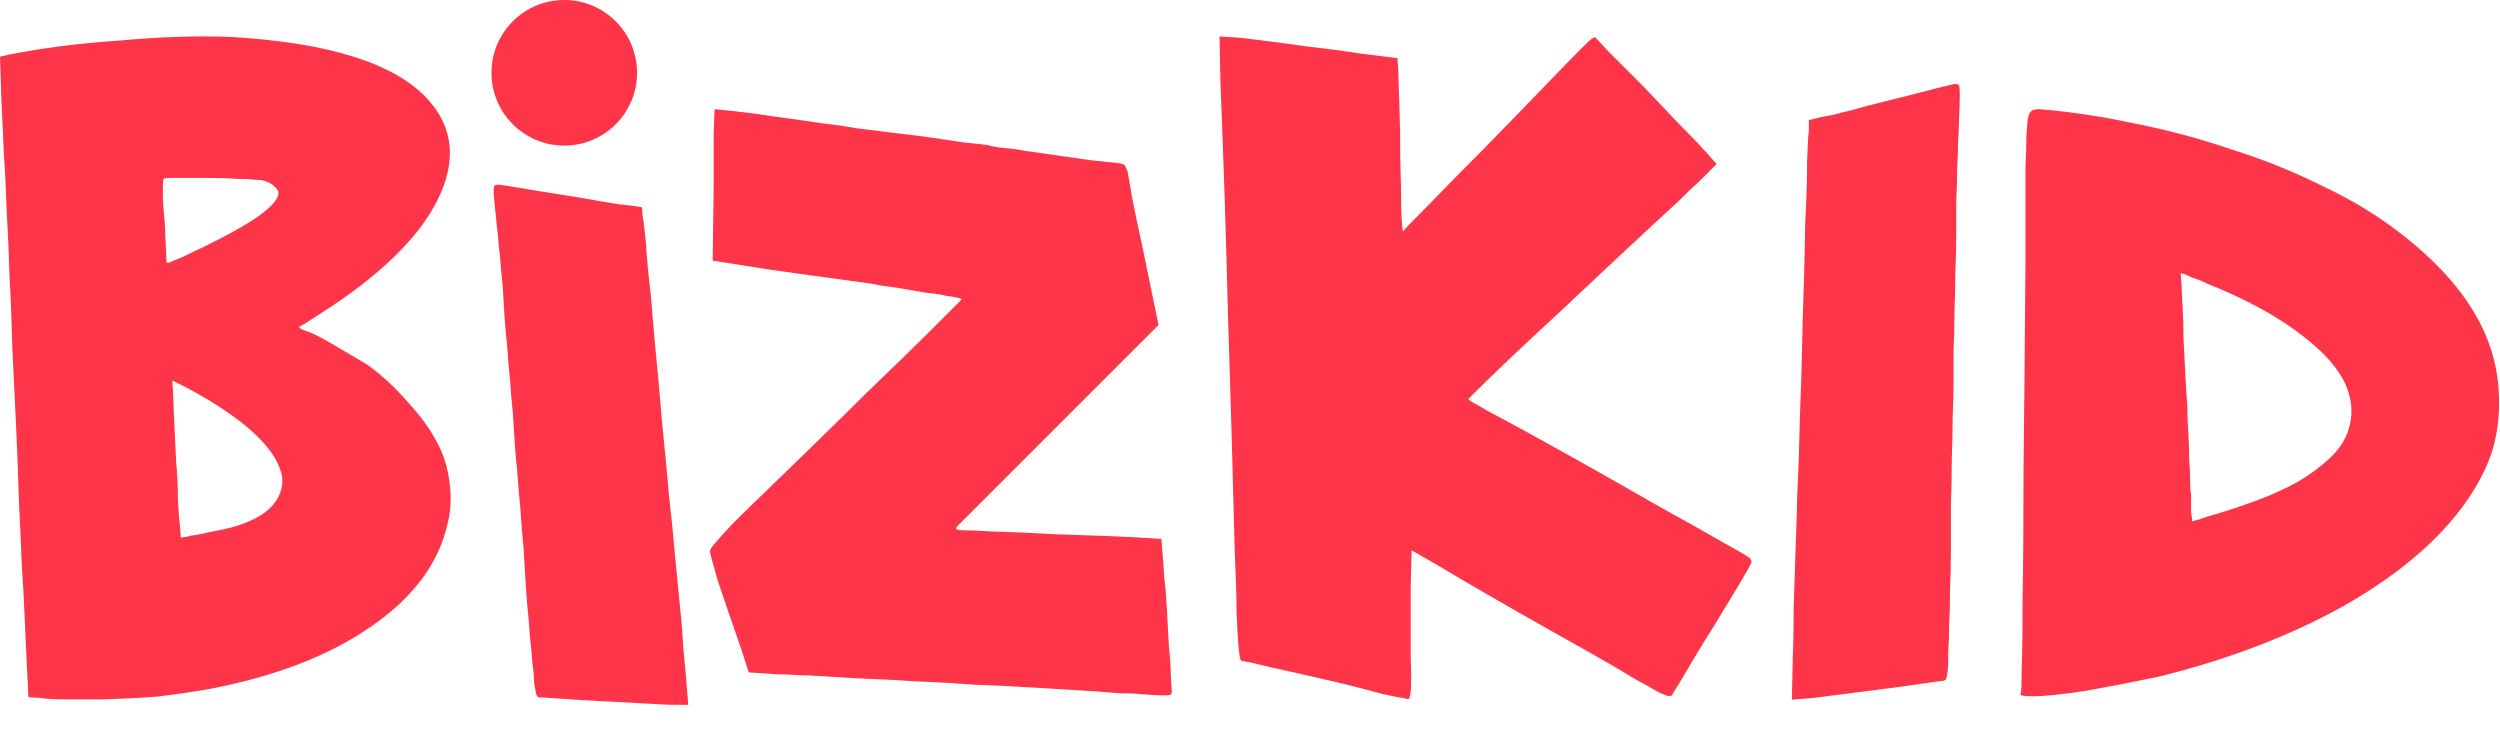
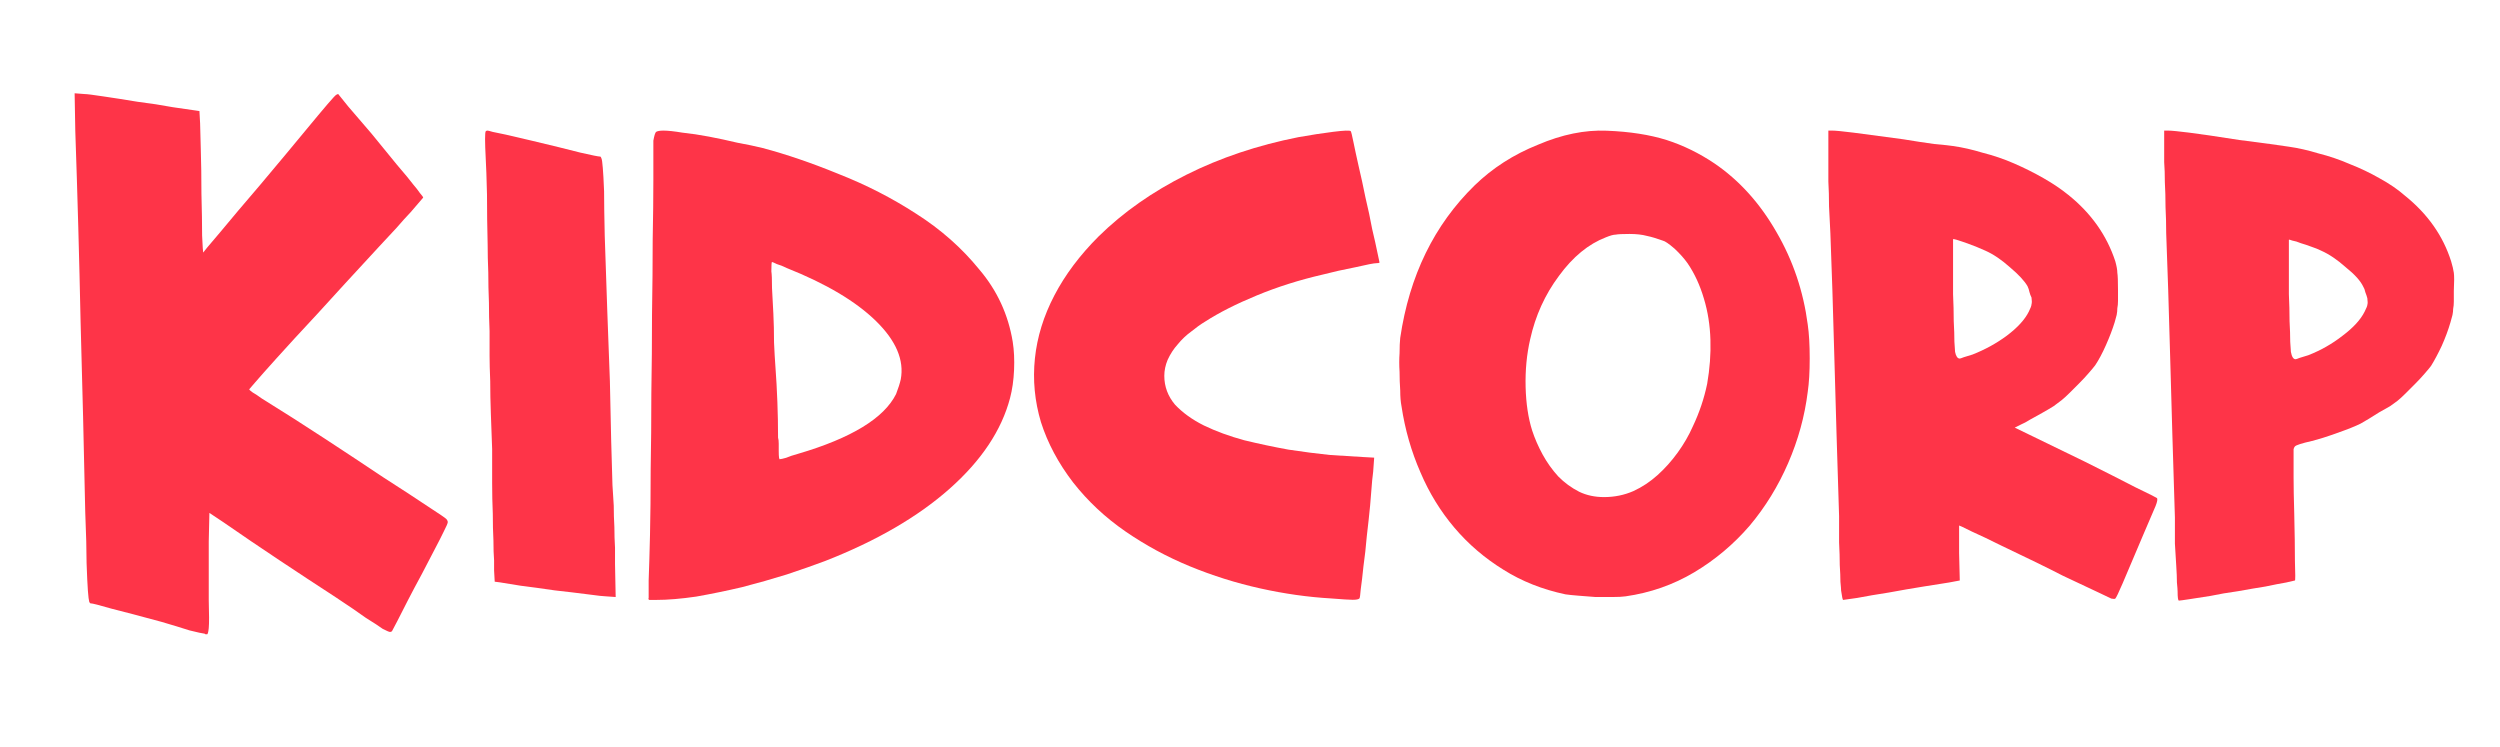
<svg xmlns="http://www.w3.org/2000/svg" width="134" height="40" viewBox="0 0 134 40" fill="none">
-   <path d="M38.302 5.854C38.336 5.854 38.675 5.887 39.317 5.955C39.96 6.023 40.721 6.124 41.6 6.26C42.615 6.395 43.443 6.513 44.086 6.615C44.728 6.682 45.32 6.767 45.861 6.868C46.403 6.936 46.944 7.004 47.485 7.071C48.06 7.139 48.753 7.223 49.565 7.325C50.275 7.426 50.952 7.528 51.594 7.629C52.271 7.697 52.727 7.748 52.964 7.781C53.167 7.849 53.454 7.9 53.826 7.934C54.232 7.967 54.604 8.018 54.942 8.086C56.633 8.323 57.817 8.492 58.494 8.593C59.204 8.661 59.694 8.712 59.965 8.745C60.134 8.779 60.235 8.813 60.269 8.847C60.303 8.881 60.354 8.982 60.422 9.151C60.455 9.253 60.54 9.726 60.675 10.572C60.844 11.417 61.047 12.381 61.284 13.463L62.096 17.421L52 27.516C51.662 27.854 51.442 28.074 51.34 28.176C51.239 28.277 51.222 28.345 51.29 28.378C51.357 28.412 51.543 28.429 51.848 28.429C52.186 28.429 52.575 28.446 53.015 28.48C54.198 28.514 55.348 28.565 56.464 28.632C57.581 28.666 58.561 28.7 59.407 28.734C60.252 28.767 60.929 28.801 61.436 28.835C61.977 28.869 62.248 28.886 62.248 28.886C62.248 28.886 62.265 29.089 62.298 29.495C62.332 29.867 62.366 30.34 62.4 30.915C62.468 31.456 62.518 32.065 62.552 32.742C62.586 33.418 62.62 34.06 62.654 34.669C62.721 35.278 62.755 35.802 62.755 36.242C62.789 36.682 62.806 36.952 62.806 37.054C62.806 37.189 62.755 37.257 62.654 37.257C62.552 37.29 62.045 37.273 61.132 37.206C60.827 37.172 60.438 37.155 59.965 37.155C59.491 37.121 59.069 37.087 58.697 37.054C57.581 36.986 56.464 36.918 55.348 36.851C54.266 36.783 53.234 36.732 52.254 36.699C51.307 36.631 50.444 36.58 49.666 36.546C48.922 36.513 48.33 36.479 47.891 36.445C47.045 36.411 46.301 36.377 45.658 36.343C45.05 36.31 44.509 36.276 44.035 36.242C43.562 36.208 43.139 36.191 42.767 36.191C42.395 36.157 42.023 36.141 41.651 36.141L40.129 36.039L39.774 34.923C39.199 33.266 38.759 31.98 38.455 31.067C38.184 30.12 38.049 29.613 38.049 29.545C38.049 29.478 38.133 29.342 38.302 29.14C38.471 28.937 38.793 28.581 39.266 28.074C39.774 27.567 40.484 26.873 41.397 25.994C42.344 25.081 43.578 23.88 45.1 22.392C45.98 21.513 46.808 20.701 47.586 19.957C48.398 19.179 49.091 18.503 49.666 17.928C50.241 17.353 50.698 16.896 51.036 16.558C51.374 16.22 51.543 16.051 51.543 16.051C51.543 16.017 51.459 15.983 51.29 15.949C51.121 15.915 50.918 15.882 50.681 15.848C50.41 15.78 50.072 15.729 49.666 15.696C49.261 15.628 48.871 15.56 48.499 15.493C48.127 15.425 47.789 15.374 47.485 15.341C47.181 15.307 46.995 15.273 46.927 15.239C46.724 15.205 46.115 15.121 45.1 14.985C44.086 14.85 42.75 14.664 41.093 14.427L38.201 13.971L38.252 9.963C38.252 8.847 38.252 7.9 38.252 7.122C38.285 6.31 38.302 5.887 38.302 5.854Z" fill="#FE3448" />
-   <path d="M133.929 20.934C133.997 22.05 133.895 23.081 133.625 24.028C133.354 24.942 132.881 25.889 132.204 26.869C130.784 28.898 128.636 30.742 125.761 32.399C122.887 34.022 119.555 35.308 115.767 36.255C114.482 36.525 113.18 36.779 111.861 37.016C110.576 37.218 109.595 37.32 108.918 37.32C108.648 37.32 108.462 37.303 108.36 37.269C108.293 37.269 108.276 37.236 108.31 37.168C108.343 37.1 108.36 36.677 108.36 35.9C108.394 35.122 108.411 33.853 108.411 32.095C108.445 30.336 108.462 28.019 108.462 25.144C108.496 22.236 108.529 18.651 108.563 14.389C108.563 13.375 108.563 12.411 108.563 11.498C108.563 10.584 108.563 9.773 108.563 9.062C108.597 8.352 108.614 7.777 108.614 7.338C108.648 6.898 108.665 6.644 108.665 6.577C108.699 6.238 108.766 6.035 108.868 5.968C108.969 5.866 109.172 5.833 109.476 5.866C111.066 6.002 112.723 6.255 114.448 6.627C116.173 6.966 117.881 7.422 119.572 7.997C121.297 8.538 122.937 9.198 124.493 9.976C126.083 10.72 127.52 11.599 128.805 12.614C132.052 15.15 133.76 17.924 133.929 20.934ZM125.964 22.709C126.1 22.101 126.049 21.475 125.812 20.832C125.44 19.851 124.594 18.871 123.275 17.89C121.99 16.909 120.333 16.013 118.304 15.201C118.033 15.066 117.78 14.964 117.543 14.897C117.306 14.795 117.154 14.727 117.086 14.694L116.883 14.643L116.934 15.302C116.934 15.472 116.951 15.844 116.985 16.419C117.019 16.96 117.035 17.535 117.035 18.143C117.069 18.752 117.103 19.412 117.137 20.122C117.171 20.798 117.205 21.323 117.238 21.695C117.238 22.067 117.255 22.54 117.289 23.115C117.323 23.656 117.34 24.147 117.34 24.586C117.374 25.026 117.391 25.432 117.391 25.804C117.391 26.176 117.407 26.396 117.441 26.463V27.326C117.441 27.529 117.458 27.664 117.492 27.732C117.492 27.799 117.492 27.867 117.492 27.935C117.526 27.935 117.661 27.901 117.898 27.833C118.168 27.732 118.49 27.63 118.862 27.529C119.437 27.36 120.096 27.14 120.84 26.869C121.584 26.599 122.312 26.277 123.022 25.905C123.732 25.5 124.358 25.043 124.899 24.536C125.474 23.994 125.829 23.386 125.964 22.709Z" fill="#FE3448" />
-   <path d="M27.66 10.039C27.219 9.974 26.936 9.929 26.81 9.906C26.653 9.885 26.545 9.906 26.486 9.971C26.459 10.034 26.452 10.188 26.467 10.432C26.48 10.646 26.52 11.058 26.587 11.667C26.6 11.881 26.634 12.186 26.688 12.581C26.71 12.948 26.751 13.375 26.811 13.862C26.839 14.32 26.884 14.809 26.945 15.326C26.976 15.846 27.007 16.365 27.038 16.885C27.067 17.374 27.116 17.923 27.183 18.532C27.22 19.143 27.273 19.769 27.342 20.409C27.378 21.02 27.428 21.6 27.492 22.148C27.525 22.698 27.554 23.187 27.58 23.615C27.605 24.043 27.652 24.576 27.722 25.216C27.758 25.828 27.813 26.484 27.886 27.185C27.928 27.887 27.986 28.605 28.061 29.336C28.103 30.039 28.143 30.712 28.181 31.353C28.219 31.995 28.272 32.621 28.339 33.23C28.376 33.841 28.424 34.39 28.484 34.877C28.512 35.336 28.551 35.732 28.602 36.066C28.62 36.372 28.632 36.571 28.637 36.662C28.689 36.997 28.732 37.193 28.766 37.253C28.77 37.314 28.819 37.357 28.914 37.382C28.976 37.378 29.368 37.401 30.088 37.45C30.777 37.501 31.544 37.547 32.389 37.589C33.233 37.631 34.047 37.674 34.83 37.72C35.581 37.767 36.05 37.785 36.236 37.774L36.892 37.781L36.725 35.767C36.659 35.188 36.599 34.44 36.545 33.523C36.457 32.578 36.376 31.739 36.301 31.008C36.228 30.307 36.145 29.422 36.05 28.355C35.922 27.258 35.803 26.054 35.694 24.741C35.552 23.401 35.42 21.967 35.298 20.441C35.144 18.917 35.005 17.361 34.879 15.774C34.755 14.738 34.669 13.823 34.622 13.029C34.542 12.206 34.483 11.734 34.444 11.613L34.414 11.109L33.753 11.011C33.596 10.989 33.408 10.97 33.188 10.952C32.936 10.906 32.59 10.85 32.149 10.784C31.676 10.69 31.077 10.587 30.353 10.477C29.629 10.367 28.731 10.221 27.66 10.039Z" fill="#FE3448" />
-   <path d="M103.802 4.731C104.249 4.624 104.536 4.553 104.663 4.518C104.823 4.482 104.935 4.5 104.999 4.571C105.03 4.642 105.046 4.82 105.046 5.104C105.046 5.353 105.03 5.832 104.999 6.543C104.999 6.791 104.983 7.146 104.951 7.608C104.951 8.034 104.935 8.532 104.903 9.1C104.903 9.633 104.887 10.201 104.855 10.805C104.855 11.409 104.855 12.013 104.855 12.617C104.855 13.185 104.839 13.825 104.807 14.535C104.807 15.245 104.791 15.974 104.759 16.72C104.759 17.43 104.743 18.105 104.711 18.744C104.711 19.384 104.711 19.952 104.711 20.449C104.711 20.947 104.695 21.568 104.663 22.314C104.663 23.025 104.648 23.788 104.616 24.605C104.616 25.422 104.6 26.257 104.568 27.11C104.568 27.927 104.568 28.708 104.568 29.454C104.568 30.2 104.552 30.928 104.52 31.639C104.52 32.349 104.504 32.989 104.472 33.557C104.472 34.09 104.456 34.552 104.424 34.942C104.424 35.298 104.424 35.529 104.424 35.635C104.392 36.026 104.36 36.257 104.328 36.328C104.328 36.399 104.28 36.452 104.185 36.488C104.121 36.488 103.722 36.541 102.988 36.648C102.286 36.754 101.504 36.861 100.642 36.967C99.781 37.074 98.951 37.18 98.153 37.287C97.387 37.393 96.908 37.447 96.717 37.447L96.046 37.5L96.094 35.156C96.126 34.481 96.142 33.61 96.142 32.545C96.174 31.444 96.206 30.467 96.238 29.614C96.27 28.797 96.302 27.767 96.334 26.524C96.397 25.245 96.445 23.842 96.477 22.314C96.541 20.751 96.589 19.082 96.621 17.306C96.685 15.53 96.733 13.718 96.764 11.871C96.828 10.663 96.86 9.597 96.86 8.674C96.892 7.715 96.924 7.164 96.956 7.022V6.436L97.626 6.276C97.786 6.241 97.977 6.205 98.201 6.17C98.456 6.098 98.807 6.01 99.254 5.903C99.733 5.761 100.339 5.601 101.073 5.424C101.807 5.246 102.717 5.015 103.802 4.731Z" fill="#FE3448" />
-   <path d="M85.506 2.002C85.54 2.036 85.794 2.306 86.267 2.814C86.775 3.321 87.367 3.913 88.043 4.589C88.719 5.3 89.362 5.976 89.971 6.619C90.613 7.261 91.036 7.701 91.239 7.938C91.442 8.14 91.611 8.327 91.746 8.496C91.915 8.665 92 8.766 92 8.8C91.696 9.104 91.374 9.426 91.036 9.764C90.732 10.034 90.377 10.373 89.971 10.779C89.565 11.151 89.125 11.556 88.652 11.996C86.758 13.755 85.168 15.243 83.883 16.46C82.598 17.644 81.566 18.608 80.788 19.352C80.044 20.062 79.503 20.587 79.165 20.925C78.861 21.229 78.708 21.381 78.708 21.381C78.708 21.415 78.793 21.483 78.962 21.584C79.165 21.686 79.402 21.821 79.672 21.99C81.262 22.836 82.868 23.715 84.492 24.628C86.115 25.541 87.603 26.387 88.956 27.165C90.309 27.909 91.425 28.535 92.304 29.042C93.218 29.549 93.708 29.837 93.776 29.904C93.843 29.972 93.877 30.04 93.877 30.107C93.877 30.175 93.776 30.378 93.573 30.716C93.404 31.02 93.184 31.392 92.913 31.832C92.643 32.272 92.304 32.83 91.898 33.506C91.493 34.149 91.138 34.724 90.833 35.231C90.529 35.739 90.258 36.195 90.022 36.601C89.785 36.973 89.649 37.193 89.616 37.261C89.582 37.294 89.531 37.311 89.463 37.311C89.396 37.311 89.21 37.244 88.905 37.108C88.635 36.939 88.212 36.703 87.637 36.398C87.096 36.06 86.318 35.603 85.303 35.028C83.849 34.217 82.412 33.405 80.991 32.593C79.571 31.782 78.15 30.953 76.73 30.107L75.664 29.499L75.614 31.376V35.231C75.647 36.144 75.647 36.753 75.614 37.058C75.58 37.362 75.529 37.497 75.462 37.463C75.428 37.463 75.394 37.463 75.36 37.463C75.326 37.43 75.275 37.413 75.208 37.413C75.14 37.413 74.785 37.345 74.142 37.21C73.534 37.041 72.823 36.855 72.012 36.652C70.422 36.28 69.154 35.992 68.207 35.789C67.26 35.553 66.719 35.434 66.583 35.434C66.55 35.434 66.516 35.4 66.482 35.333C66.448 35.231 66.414 34.995 66.38 34.623C66.347 34.217 66.313 33.608 66.279 32.796C66.279 31.984 66.245 30.868 66.178 29.448C66.076 25.254 65.958 21.094 65.822 16.968C65.721 12.808 65.586 8.631 65.417 4.437L65.366 1.951L66.127 2.002C66.296 2.002 66.769 2.053 67.547 2.154C68.359 2.256 69.238 2.374 70.185 2.509C71.132 2.611 72.029 2.729 72.874 2.864C73.72 2.966 74.261 3.034 74.498 3.067L74.903 3.118L74.954 3.93C74.954 4.133 74.971 4.691 75.005 5.604C75.039 6.517 75.056 7.498 75.056 8.546C75.089 9.629 75.106 10.542 75.106 11.286C75.14 12.03 75.174 12.402 75.208 12.402C75.208 12.368 75.631 11.928 76.476 11.083C77.322 10.204 78.336 9.172 79.52 7.988C81.008 6.466 82.141 5.3 82.919 4.488C83.731 3.642 84.323 3.034 84.695 2.661C85.067 2.289 85.287 2.087 85.354 2.053C85.422 2.019 85.472 2.002 85.506 2.002Z" fill="#FE3448" />
-   <path d="M0.507 14.71C0.473 13.527 0.423 12.377 0.355 11.261C0.321 10.144 0.271 9.13 0.203 8.217C0.169 7.303 0.135 6.526 0.101 5.883C0.068 5.24 0.051 4.818 0.051 4.615L0 3.042L0.406 2.941C1.251 2.771 2.181 2.619 3.196 2.484C4.245 2.349 5.293 2.247 6.341 2.18C7.424 2.078 8.472 2.01 9.487 1.977C10.535 1.943 11.482 1.943 12.328 1.977C17.638 2.281 21.172 3.397 22.931 5.325C24.317 6.847 24.486 8.656 23.438 10.753C22.39 12.816 20.259 14.863 17.046 16.892C16.775 17.061 16.538 17.213 16.336 17.348C16.133 17.45 16.031 17.517 16.031 17.551C16.065 17.585 16.116 17.619 16.183 17.653C16.251 17.686 16.386 17.737 16.589 17.805C16.995 17.974 17.502 18.245 18.111 18.617C18.754 18.989 19.295 19.31 19.735 19.581C20.479 20.122 21.189 20.781 21.865 21.559C22.576 22.337 23.1 23.064 23.438 23.741C23.776 24.349 23.996 25.059 24.098 25.871C24.199 26.649 24.165 27.376 23.996 28.053C23.523 30.183 22.153 32.027 19.887 33.583C17.655 35.138 14.763 36.254 11.212 36.931C10.231 37.1 9.301 37.235 8.421 37.337C7.576 37.404 6.578 37.455 5.428 37.489C4.82 37.489 4.211 37.489 3.602 37.489C3.027 37.489 2.621 37.472 2.384 37.438C2.148 37.404 1.945 37.387 1.776 37.387C1.607 37.387 1.522 37.37 1.522 37.337C1.488 36.694 1.454 36.001 1.42 35.257C1.387 34.614 1.353 33.87 1.319 33.024C1.285 32.179 1.234 31.266 1.167 30.285C1.133 29.304 1.082 28.171 1.015 26.886C0.981 25.601 0.93 24.248 0.862 22.827C0.795 21.407 0.727 20.003 0.66 18.617C0.626 17.196 0.575 15.894 0.507 14.71ZM14.864 26.734C15.135 26.26 15.203 25.787 15.067 25.313C14.662 23.893 12.987 22.388 10.045 20.798L9.233 20.392L9.284 21.153C9.284 21.39 9.301 21.846 9.335 22.523C9.368 23.199 9.402 23.91 9.436 24.654C9.504 25.432 9.538 26.159 9.538 26.835C9.571 27.478 9.605 27.901 9.639 28.103L9.69 28.814L10.045 28.763C10.146 28.729 10.315 28.695 10.552 28.662C10.789 28.628 11.026 28.577 11.262 28.509C13.156 28.205 14.357 27.613 14.864 26.734ZM8.777 9.586C8.743 9.586 8.726 9.823 8.726 10.297C8.726 10.736 8.76 11.261 8.827 11.869L8.929 14.101L9.132 14.051C9.199 14.017 9.402 13.932 9.74 13.797C10.079 13.628 10.468 13.442 10.907 13.239C12.091 12.664 13.038 12.14 13.748 11.666C14.459 11.159 14.848 10.753 14.915 10.449C14.949 10.28 14.881 10.127 14.712 9.992C14.611 9.891 14.475 9.806 14.306 9.739C14.171 9.671 13.968 9.637 13.698 9.637C13.427 9.603 13.089 9.586 12.683 9.586C12.277 9.553 11.753 9.536 11.11 9.536C10.468 9.536 9.91 9.536 9.436 9.536C8.996 9.536 8.777 9.553 8.777 9.586Z" fill="#FE3448" />
-   <circle cx="30.244" cy="3.902" r="3.902" fill="#FE3448" />
+   <path d="M18.128 5.041C18.152 5.069 18.33 5.29 18.662 5.704C19.018 6.118 19.433 6.602 19.907 7.154C20.382 7.734 20.833 8.286 21.26 8.811C21.711 9.336 22.007 9.695 22.149 9.888C22.292 10.054 22.41 10.205 22.505 10.344C22.624 10.482 22.683 10.564 22.683 10.592C22.47 10.841 22.244 11.103 22.007 11.379C21.794 11.6 21.544 11.876 21.26 12.207C20.975 12.511 20.667 12.843 20.334 13.202C19.006 14.638 17.891 15.853 16.989 16.847C16.088 17.813 15.364 18.6 14.819 19.208C14.297 19.788 13.917 20.216 13.68 20.492C13.466 20.741 13.359 20.865 13.359 20.865C13.359 20.892 13.419 20.948 13.537 21.031C13.68 21.113 13.846 21.224 14.036 21.362C15.151 22.052 16.278 22.77 17.416 23.516C18.555 24.262 19.599 24.952 20.548 25.587C21.497 26.195 22.28 26.706 22.897 27.12C23.537 27.534 23.881 27.769 23.929 27.824C23.976 27.879 24 27.934 24 27.99C24 28.045 23.929 28.21 23.787 28.487C23.668 28.735 23.514 29.039 23.324 29.398C23.134 29.757 22.897 30.213 22.612 30.765C22.327 31.29 22.078 31.759 21.865 32.173C21.651 32.587 21.461 32.96 21.295 33.292C21.129 33.595 21.034 33.775 21.011 33.83C20.987 33.858 20.951 33.872 20.904 33.872C20.857 33.872 20.726 33.816 20.512 33.706C20.323 33.568 20.026 33.374 19.623 33.126C19.243 32.85 18.698 32.477 17.986 32.008C16.966 31.345 15.957 30.682 14.961 30.019C13.964 29.357 12.968 28.68 11.972 27.99L11.224 27.492L11.189 29.025V32.173C11.212 32.919 11.212 33.416 11.189 33.664C11.165 33.913 11.129 34.023 11.082 33.996C11.058 33.996 11.034 33.996 11.011 33.996C10.987 33.968 10.951 33.954 10.904 33.954C10.857 33.954 10.607 33.899 10.157 33.789C9.73 33.651 9.231 33.499 8.662 33.333C7.547 33.029 6.657 32.795 5.993 32.629C5.329 32.436 4.949 32.339 4.854 32.339C4.83 32.339 4.807 32.311 4.783 32.256C4.759 32.173 4.735 31.98 4.712 31.676C4.688 31.345 4.664 30.848 4.641 30.185C4.641 29.522 4.617 28.611 4.569 27.451C4.498 24.027 4.415 20.63 4.32 17.261C4.249 13.864 4.154 10.454 4.036 7.03L4 5L4.534 5.041C4.652 5.041 4.985 5.083 5.53 5.166C6.1 5.249 6.716 5.345 7.381 5.456C8.045 5.538 8.674 5.635 9.267 5.746C9.86 5.828 10.24 5.884 10.406 5.911L10.69 5.953L10.726 6.615C10.726 6.781 10.738 7.237 10.762 7.982C10.785 8.728 10.797 9.529 10.797 10.385C10.821 11.269 10.833 12.014 10.833 12.622C10.857 13.229 10.88 13.533 10.904 13.533C10.904 13.505 11.2 13.146 11.794 12.456C12.387 11.738 13.098 10.896 13.929 9.929C14.973 8.687 15.768 7.734 16.313 7.071C16.883 6.381 17.298 5.884 17.559 5.58C17.82 5.276 17.974 5.11 18.021 5.083C18.069 5.055 18.104 5.041 18.128 5.041Z" fill="#FE3448" />
+   <path d="M26.793 31.214C26.954 31.238 27.322 31.298 27.897 31.393C28.471 31.464 29.081 31.548 29.724 31.643C30.368 31.714 30.965 31.786 31.517 31.857C32.046 31.929 32.368 31.964 32.483 31.964L33 32L32.965 30.214C32.965 29.976 32.965 29.691 32.965 29.357C32.943 29 32.931 28.631 32.931 28.25C32.908 27.869 32.897 27.488 32.897 27.107C32.874 26.702 32.851 26.333 32.828 26C32.805 25.357 32.782 24.559 32.759 23.607C32.736 22.655 32.713 21.595 32.69 20.429C32.644 19.262 32.598 18.024 32.552 16.714C32.506 15.381 32.46 14.024 32.414 12.643C32.391 11.619 32.379 10.821 32.379 10.25C32.356 9.679 32.333 9.262 32.31 9C32.287 8.714 32.264 8.548 32.241 8.5C32.218 8.429 32.195 8.393 32.172 8.393C32.081 8.393 31.724 8.321 31.103 8.179C30.46 8.012 29.586 7.798 28.483 7.536C27.885 7.393 27.425 7.286 27.103 7.214C26.782 7.143 26.552 7.095 26.414 7.071C26.253 7.024 26.161 7 26.138 7C26.092 7 26.058 7.012 26.035 7.036C25.988 7.107 25.988 7.595 26.035 8.5C26.058 8.881 26.081 9.524 26.103 10.429C26.103 11.309 26.115 12.202 26.138 13.107C26.138 13.559 26.149 14.059 26.172 14.607C26.172 15.131 26.184 15.667 26.207 16.214C26.207 16.738 26.218 17.25 26.241 17.75C26.241 18.25 26.241 18.691 26.241 19.071C26.241 19.429 26.253 19.881 26.276 20.429C26.276 20.976 26.287 21.559 26.31 22.179C26.333 22.798 26.356 23.429 26.379 24.071C26.379 24.714 26.379 25.321 26.379 25.893C26.379 26.464 26.391 27.012 26.414 27.536C26.414 28.059 26.425 28.536 26.448 28.964C26.448 29.393 26.46 29.75 26.483 30.036C26.483 30.321 26.483 30.5 26.483 30.571L26.517 31.179L26.793 31.214Z" fill="#FE3448" />
+   <path d="M35.163 32.156C34.972 32.156 34.852 32.156 34.804 32.156C34.756 32.133 34.744 32.096 34.768 32.049C34.768 32.025 34.768 31.713 34.768 31.114C34.792 30.491 34.816 29.677 34.84 28.671C34.864 27.64 34.876 26.478 34.876 25.184C34.9 23.867 34.912 22.501 34.912 21.088C34.936 19.674 34.948 18.261 34.948 16.847C34.972 15.409 34.984 14.08 34.984 12.858C35.008 11.636 35.02 10.558 35.02 9.623C35.02 8.689 35.02 7.994 35.02 7.539C35.067 7.276 35.115 7.12 35.163 7.072C35.235 7.024 35.367 7 35.559 7C35.798 7 36.134 7.036 36.565 7.108C37.02 7.156 37.499 7.228 38.002 7.323C38.505 7.419 39.009 7.527 39.512 7.647C40.039 7.743 40.494 7.839 40.877 7.934C42.147 8.27 43.513 8.737 44.974 9.336C46.436 9.911 47.813 10.618 49.107 11.456C50.425 12.295 51.551 13.289 52.485 14.439C53.444 15.565 54.043 16.859 54.282 18.32C54.354 18.776 54.378 19.279 54.354 19.83C54.33 20.381 54.258 20.884 54.138 21.339C53.683 23.064 52.605 24.681 50.904 26.191C49.203 27.7 46.975 28.994 44.22 30.072C43.645 30.288 42.962 30.527 42.171 30.791C41.404 31.03 40.602 31.258 39.763 31.474C38.949 31.665 38.134 31.833 37.319 31.977C36.505 32.096 35.786 32.156 35.163 32.156ZM41.38 14.044C41.356 14.044 41.345 14.211 41.345 14.547C41.368 14.691 41.38 14.99 41.38 15.445C41.404 15.877 41.428 16.332 41.452 16.811C41.476 17.29 41.488 17.805 41.488 18.356C41.512 18.883 41.536 19.303 41.56 19.614C41.608 20.261 41.644 20.908 41.668 21.555C41.692 22.178 41.704 22.813 41.704 23.459C41.728 23.531 41.74 23.639 41.74 23.783C41.74 23.927 41.74 24.058 41.74 24.178C41.74 24.514 41.764 24.657 41.812 24.61C41.86 24.61 41.968 24.585 42.135 24.538C42.303 24.466 42.519 24.394 42.782 24.322C45.633 23.483 47.382 22.417 48.029 21.123C48.149 20.812 48.233 20.549 48.281 20.333C48.472 19.303 48.029 18.261 46.951 17.206C45.873 16.152 44.279 15.206 42.171 14.367C41.98 14.271 41.8 14.2 41.632 14.152C41.488 14.08 41.404 14.044 41.38 14.044Z" fill="#FE3448" />
+   <path d="M128.902 10.486C130.124 11.468 130.95 12.642 131.381 14.008C131.453 14.247 131.501 14.451 131.525 14.619C131.549 14.787 131.549 15.11 131.525 15.589C131.525 15.829 131.525 16.02 131.525 16.164C131.525 16.308 131.513 16.44 131.489 16.559C131.489 16.655 131.477 16.763 131.453 16.883C131.429 16.979 131.393 17.11 131.345 17.278C131.226 17.686 131.07 18.105 130.878 18.536C130.687 18.943 130.495 19.303 130.303 19.614C130.231 19.71 130.112 19.854 129.944 20.045C129.8 20.213 129.632 20.393 129.441 20.584C129.273 20.752 129.105 20.92 128.938 21.088C128.77 21.255 128.626 21.387 128.506 21.483C128.41 21.555 128.279 21.651 128.111 21.77C127.943 21.866 127.752 21.974 127.536 22.094C127.344 22.214 127.153 22.333 126.961 22.453C126.793 22.549 126.65 22.633 126.53 22.705C126.242 22.849 125.823 23.016 125.272 23.208C124.745 23.4 124.29 23.543 123.906 23.639C123.379 23.759 123.08 23.855 123.008 23.927C122.984 23.951 122.96 23.998 122.936 24.07C122.936 24.142 122.936 24.298 122.936 24.538C122.936 24.753 122.936 25.101 122.936 25.58C122.936 26.059 122.948 26.718 122.972 27.556C122.996 28.539 123.008 29.377 123.008 30.072C123.032 30.767 123.032 31.114 123.008 31.114C123.008 31.114 122.852 31.15 122.541 31.222C122.253 31.27 121.882 31.342 121.427 31.438C120.971 31.509 120.48 31.593 119.953 31.689C119.426 31.761 118.935 31.845 118.48 31.941C118.024 32.013 117.641 32.073 117.33 32.12C117.018 32.168 116.839 32.192 116.791 32.192C116.743 32.192 116.719 32.025 116.719 31.689C116.719 31.617 116.707 31.462 116.683 31.222C116.683 30.982 116.671 30.683 116.647 30.324C116.623 29.964 116.599 29.569 116.575 29.138C116.575 28.682 116.575 28.215 116.575 27.736C116.479 24.717 116.395 21.878 116.323 19.219C116.252 16.559 116.18 14.319 116.108 12.498C116.108 12.019 116.096 11.552 116.072 11.097C116.072 10.618 116.06 10.175 116.036 9.767C116.036 9.36 116.024 9.001 116 8.689C116 8.378 116 8.15 116 8.006V7H116.216C116.383 7 116.755 7.036 117.33 7.108C117.905 7.18 118.803 7.311 120.025 7.503C120.6 7.575 121.151 7.647 121.678 7.719C122.205 7.791 122.541 7.839 122.684 7.863C123.188 7.934 123.715 8.054 124.266 8.222C124.841 8.366 125.404 8.557 125.955 8.797C126.506 9.013 127.033 9.264 127.536 9.552C128.063 9.839 128.518 10.15 128.902 10.486ZM126.745 16.703C126.841 16.512 126.889 16.392 126.889 16.344C126.913 16.272 126.913 16.152 126.889 15.984C126.865 15.889 126.829 15.781 126.781 15.661C126.757 15.541 126.721 15.445 126.674 15.373C126.53 15.062 126.218 14.715 125.739 14.331C125.284 13.924 124.841 13.624 124.409 13.433C124.266 13.361 124.086 13.289 123.87 13.217C123.679 13.145 123.499 13.085 123.331 13.037C123.164 12.966 123.008 12.918 122.864 12.894C122.744 12.846 122.684 12.834 122.684 12.858C122.684 12.858 122.684 13.002 122.684 13.289C122.684 13.577 122.684 13.936 122.684 14.367C122.684 14.799 122.684 15.266 122.684 15.769C122.708 16.272 122.72 16.751 122.72 17.206C122.744 17.638 122.756 18.009 122.756 18.32C122.78 18.632 122.792 18.811 122.792 18.86C122.84 19.123 122.924 19.255 123.044 19.255C123.068 19.255 123.14 19.231 123.259 19.183C123.403 19.135 123.559 19.087 123.727 19.039C124.397 18.776 125.008 18.428 125.559 17.997C126.134 17.566 126.53 17.134 126.745 16.703Z" fill="#FE3448" />
+   <path d="M110.866 10.45C112.088 11.432 112.926 12.618 113.381 14.008C113.453 14.271 113.489 14.475 113.489 14.619C113.513 14.763 113.525 15.074 113.525 15.553C113.525 15.793 113.525 15.984 113.525 16.128C113.525 16.272 113.513 16.404 113.489 16.523C113.489 16.643 113.477 16.763 113.453 16.883C113.429 16.979 113.393 17.11 113.345 17.278C113.226 17.662 113.07 18.069 112.878 18.5C112.687 18.931 112.495 19.291 112.303 19.578C112.231 19.674 112.112 19.818 111.944 20.009C111.8 20.177 111.632 20.357 111.441 20.549C111.273 20.716 111.105 20.884 110.938 21.052C110.77 21.219 110.626 21.351 110.506 21.447C110.41 21.519 110.267 21.627 110.075 21.77C109.883 21.89 109.68 22.01 109.464 22.13C109.249 22.25 109.033 22.369 108.817 22.489C108.626 22.609 108.47 22.693 108.35 22.741L107.991 22.92L111.764 24.753C112.818 25.28 113.717 25.735 114.459 26.119C115.202 26.478 115.586 26.67 115.609 26.694C115.657 26.742 115.633 26.886 115.538 27.125C115.442 27.341 115.226 27.844 114.891 28.634C114.364 29.88 113.992 30.755 113.777 31.258C113.561 31.761 113.429 32.037 113.381 32.084C113.357 32.108 113.286 32.108 113.166 32.084C113.07 32.037 112.818 31.917 112.411 31.725C112.004 31.534 111.393 31.246 110.578 30.863C109.788 30.455 108.685 29.916 107.272 29.245C106.649 28.934 106.122 28.682 105.691 28.491C105.259 28.275 105.032 28.167 105.008 28.167V29.641L105.044 31.114L104.469 31.222C104.181 31.27 103.726 31.342 103.103 31.438C102.504 31.534 101.881 31.641 101.234 31.761C100.611 31.857 100.048 31.953 99.545 32.049C99.066 32.12 98.815 32.156 98.791 32.156C98.767 32.156 98.731 31.989 98.683 31.653C98.683 31.581 98.671 31.426 98.647 31.186C98.647 30.947 98.635 30.647 98.611 30.288C98.611 29.928 98.599 29.521 98.575 29.066C98.575 28.611 98.575 28.143 98.575 27.664C98.479 24.669 98.395 21.854 98.323 19.219C98.252 16.559 98.18 14.319 98.108 12.498C98.084 12.019 98.06 11.54 98.036 11.061C98.036 10.582 98.024 10.139 98 9.731C98 9.324 98 8.977 98 8.689C98 8.378 98 8.15 98 8.006V7H98.216C98.383 7 98.755 7.036 99.33 7.108C99.905 7.18 100.803 7.299 102.025 7.467C102.6 7.563 103.151 7.647 103.678 7.719C104.205 7.767 104.541 7.803 104.684 7.827C105.188 7.898 105.715 8.018 106.266 8.186C106.841 8.33 107.404 8.521 107.955 8.761C108.506 9.001 109.033 9.264 109.536 9.552C110.039 9.839 110.482 10.139 110.866 10.45ZM108.745 16.703C108.841 16.512 108.889 16.38 108.889 16.308C108.913 16.236 108.913 16.116 108.889 15.948C108.841 15.853 108.805 15.757 108.781 15.661C108.757 15.541 108.721 15.433 108.674 15.338C108.506 15.05 108.194 14.715 107.739 14.331C107.284 13.924 106.841 13.624 106.409 13.433C106.098 13.289 105.739 13.145 105.331 13.002C104.924 12.858 104.708 12.798 104.684 12.822C104.684 12.822 104.684 12.978 104.684 13.289C104.684 13.577 104.684 13.936 104.684 14.367C104.684 14.799 104.684 15.266 104.684 15.769C104.708 16.272 104.72 16.751 104.72 17.206C104.744 17.638 104.756 18.009 104.756 18.32C104.78 18.632 104.792 18.811 104.792 18.86C104.84 19.099 104.924 19.219 105.044 19.219C105.068 19.219 105.14 19.195 105.259 19.147C105.403 19.099 105.559 19.051 105.727 19.003C106.397 18.74 107.008 18.404 107.559 17.997C108.134 17.566 108.53 17.134 108.745 16.703Z" fill="#FE3448" />
+   <path d="M91.889 8.755C91.073 8.208 90.221 7.791 89.334 7.506C88.424 7.22 87.351 7.053 86.114 7.006C84.947 6.958 83.722 7.208 82.438 7.756C81.132 8.279 80 9.005 79.043 9.934C76.873 12.052 75.543 14.778 75.052 18.11C75.029 18.325 75.017 18.598 75.017 18.932C74.994 19.241 74.994 19.574 75.017 19.931C75.017 20.265 75.029 20.598 75.052 20.931C75.052 21.264 75.076 21.55 75.123 21.788C75.309 23.026 75.648 24.204 76.138 25.323C76.604 26.418 77.211 27.406 77.958 28.287C78.705 29.167 79.58 29.917 80.583 30.536C81.563 31.155 82.672 31.595 83.909 31.857C84.072 31.881 84.305 31.905 84.609 31.929C84.889 31.952 85.192 31.976 85.519 32C85.822 32 86.125 32 86.429 32C86.732 32 86.966 31.988 87.129 31.964C88.459 31.774 89.684 31.345 90.804 30.679C91.924 30.012 92.916 29.179 93.78 28.179C94.62 27.18 95.308 26.061 95.845 24.823C96.382 23.585 96.732 22.312 96.895 21.003C96.965 20.526 97 19.931 97 19.217C97 18.479 96.965 17.872 96.895 17.396C96.662 15.611 96.102 13.957 95.215 12.433C94.328 10.886 93.22 9.66 91.889 8.755ZM82.018 18.182C82.298 16.92 82.812 15.789 83.558 14.79C84.305 13.766 85.145 13.076 86.079 12.719C86.312 12.623 86.487 12.576 86.604 12.576C86.721 12.552 86.966 12.54 87.339 12.54C87.712 12.54 88.027 12.576 88.284 12.647C88.517 12.695 88.797 12.778 89.124 12.897C89.241 12.921 89.451 13.064 89.754 13.326C90.034 13.588 90.268 13.849 90.454 14.111C90.828 14.659 91.119 15.29 91.329 16.004C91.539 16.694 91.656 17.432 91.679 18.217C91.703 18.979 91.644 19.765 91.504 20.574C91.341 21.36 91.084 22.121 90.734 22.859C90.524 23.335 90.256 23.799 89.929 24.252C89.603 24.704 89.241 25.109 88.844 25.466C88.447 25.823 88.016 26.108 87.549 26.323C87.059 26.537 86.534 26.644 85.974 26.644C85.484 26.644 85.04 26.549 84.644 26.358C84.224 26.144 83.85 25.87 83.523 25.537C83.197 25.18 82.917 24.787 82.683 24.359C82.45 23.93 82.263 23.502 82.123 23.073C81.913 22.407 81.797 21.633 81.773 20.753C81.75 19.848 81.832 18.991 82.018 18.182Z" fill="#FE3448" />
+   <path d="M57.52 25.86C56.729 24.83 56.154 23.752 55.795 22.626C55.459 21.5 55.352 20.362 55.471 19.212C55.591 18.062 55.939 16.936 56.514 15.834C57.089 14.731 57.879 13.677 58.886 12.671C60.203 11.377 61.773 10.275 63.593 9.365C65.414 8.454 67.415 7.783 69.595 7.352C70.266 7.232 70.889 7.137 71.464 7.065C72.039 6.993 72.35 6.981 72.398 7.029C72.422 7.053 72.47 7.244 72.542 7.604C72.614 7.963 72.71 8.406 72.829 8.933C72.949 9.437 73.069 9.988 73.189 10.587C73.332 11.185 73.452 11.749 73.548 12.276C73.668 12.779 73.764 13.21 73.836 13.569C73.907 13.905 73.943 14.072 73.943 14.072C73.919 14.097 73.86 14.108 73.764 14.108C73.644 14.108 73.273 14.18 72.65 14.324C72.027 14.444 71.44 14.576 70.889 14.719C69.643 15.007 68.469 15.378 67.367 15.834C66.265 16.289 65.342 16.756 64.6 17.235C64.36 17.379 64.109 17.558 63.845 17.774C63.581 17.966 63.342 18.193 63.126 18.457C62.91 18.697 62.731 18.972 62.587 19.284C62.467 19.571 62.407 19.858 62.407 20.146C62.407 20.721 62.599 21.236 62.982 21.691C63.39 22.123 63.905 22.494 64.528 22.805C65.175 23.117 65.893 23.38 66.684 23.596C67.475 23.788 68.265 23.955 69.056 24.099C69.847 24.219 70.589 24.315 71.284 24.387C71.979 24.435 72.554 24.471 73.009 24.494L73.656 24.53L73.62 25.034C73.62 25.129 73.596 25.369 73.548 25.752C73.524 26.112 73.488 26.555 73.44 27.082C73.392 27.585 73.332 28.136 73.261 28.735C73.213 29.31 73.153 29.849 73.081 30.352C73.033 30.831 72.985 31.239 72.937 31.574C72.913 31.886 72.889 32.053 72.865 32.077C72.817 32.125 72.698 32.149 72.506 32.149C72.338 32.149 71.955 32.125 71.356 32.077C70.11 32.005 68.84 31.826 67.546 31.538C66.253 31.251 64.995 30.855 63.773 30.352C62.551 29.849 61.401 29.226 60.323 28.484C59.245 27.741 58.31 26.866 57.52 25.86Z" fill="#FE3448" />
</svg>
